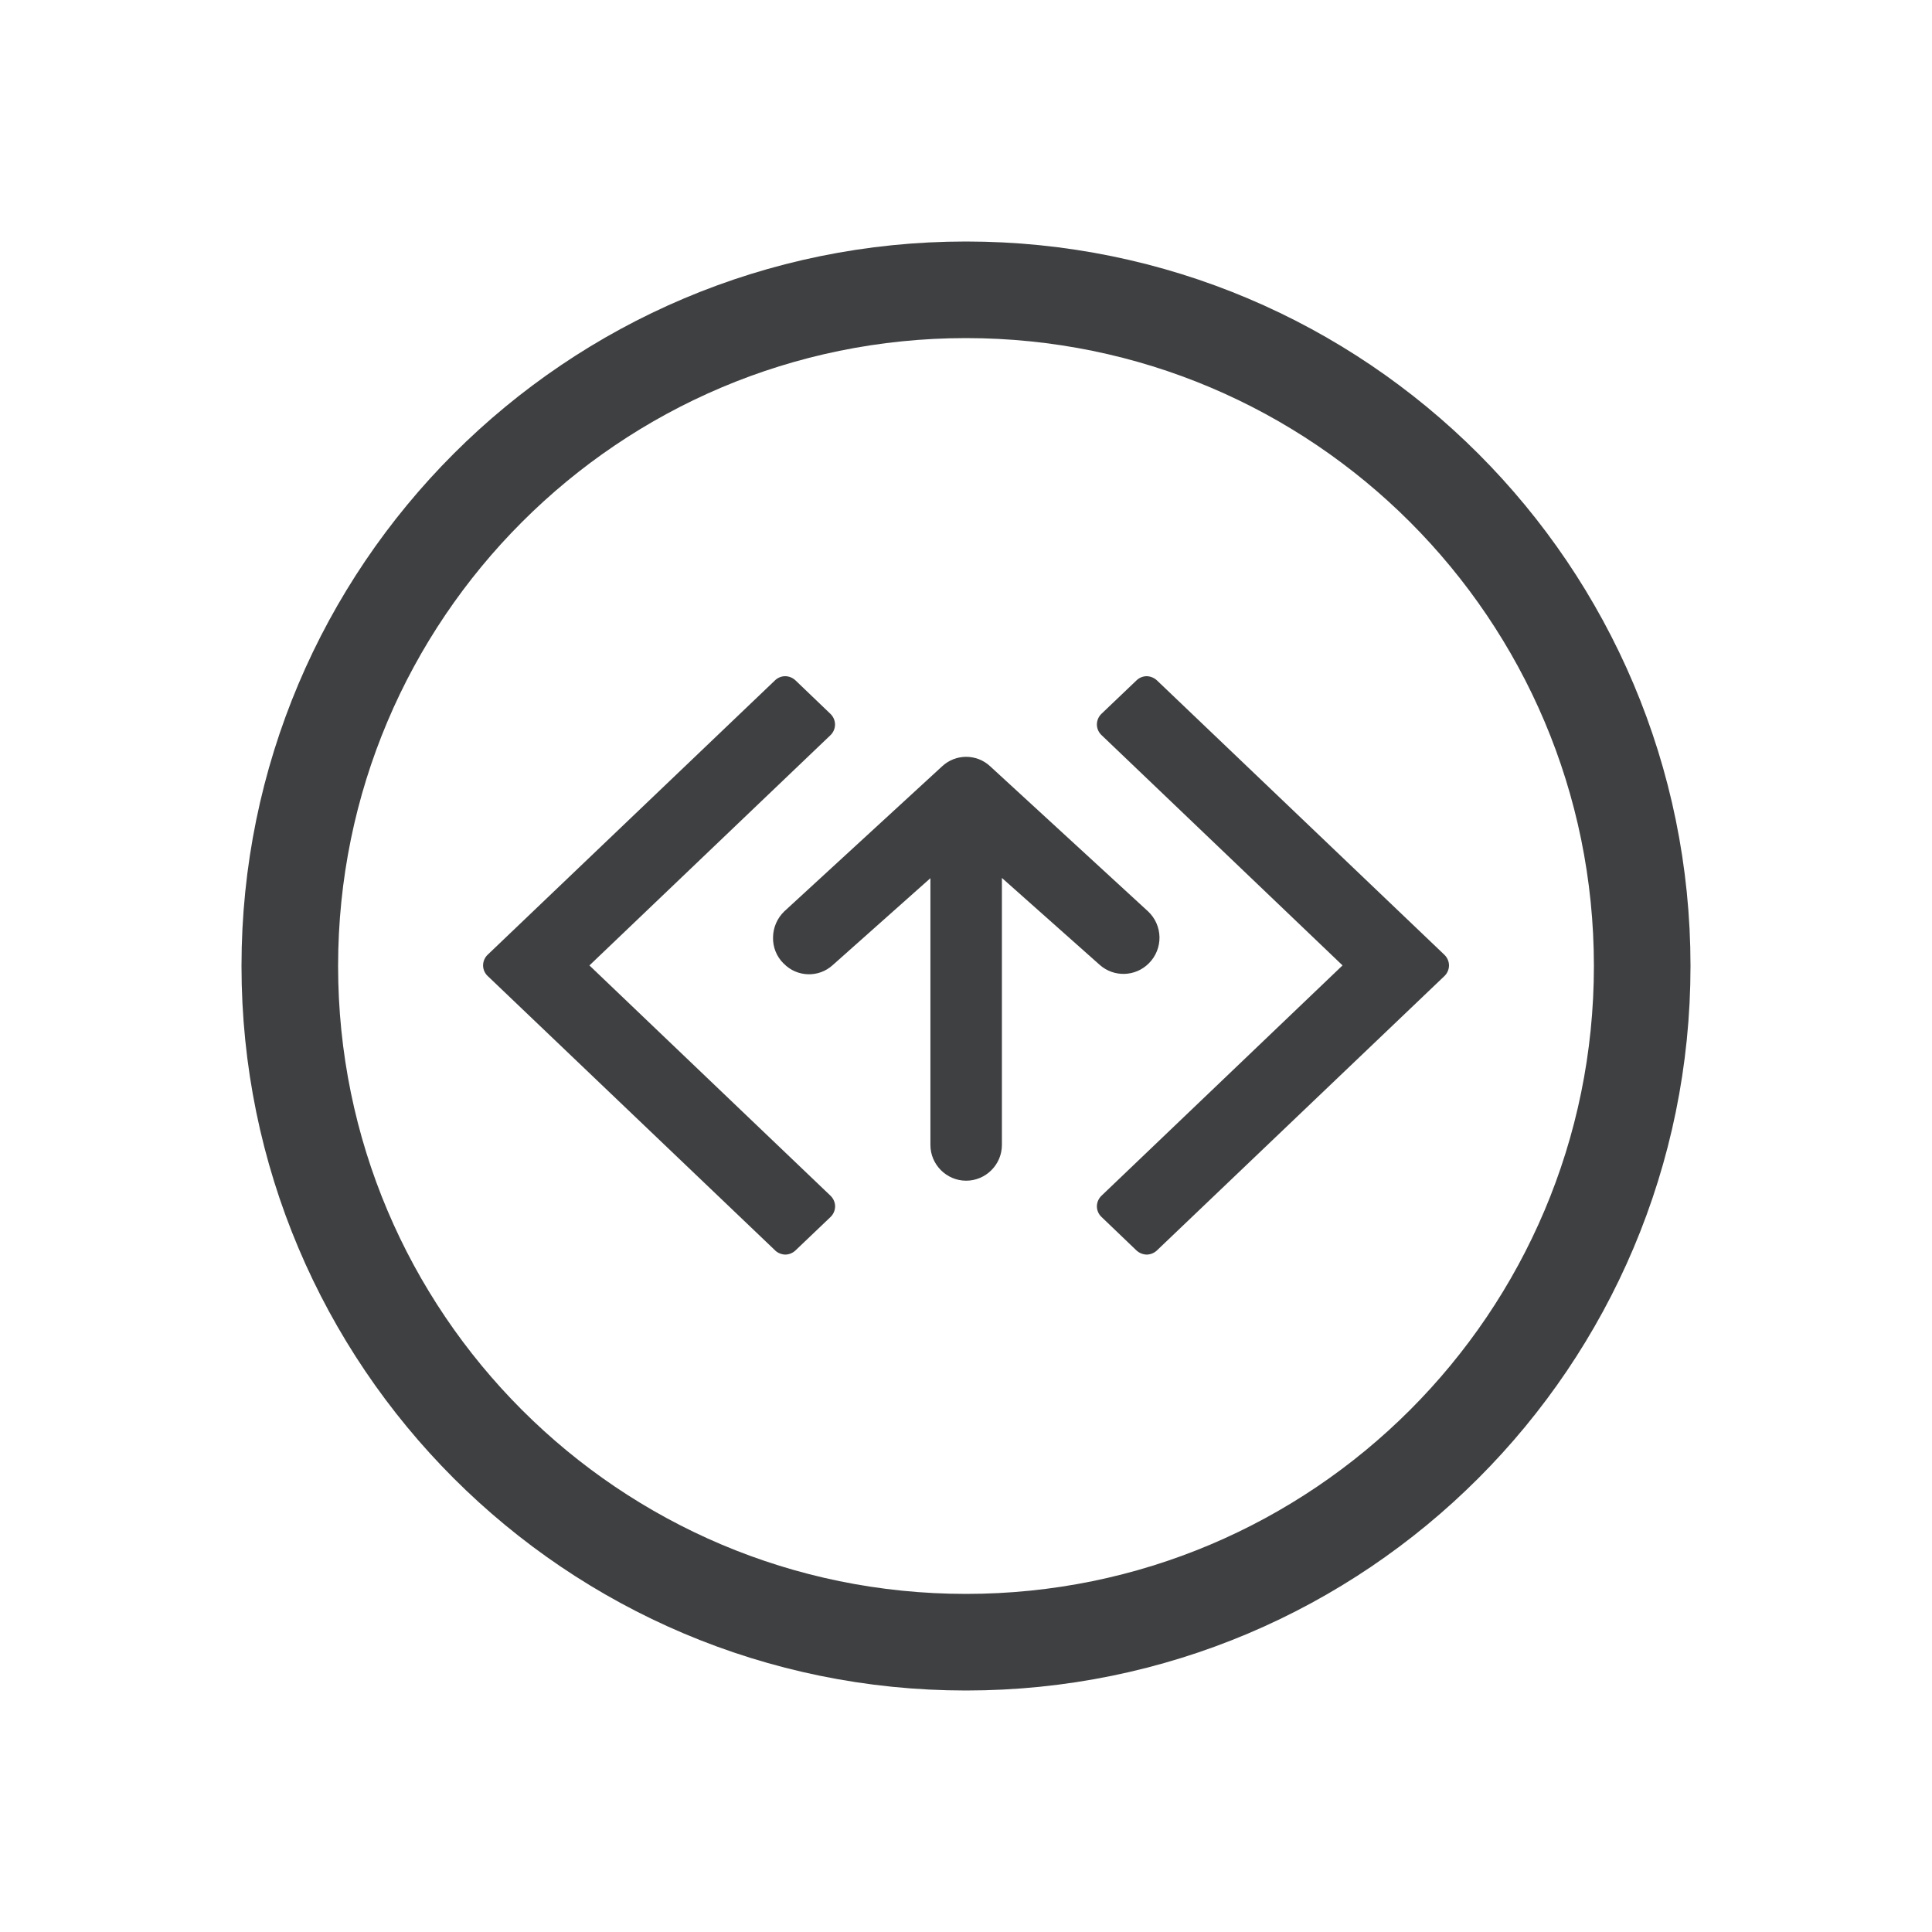
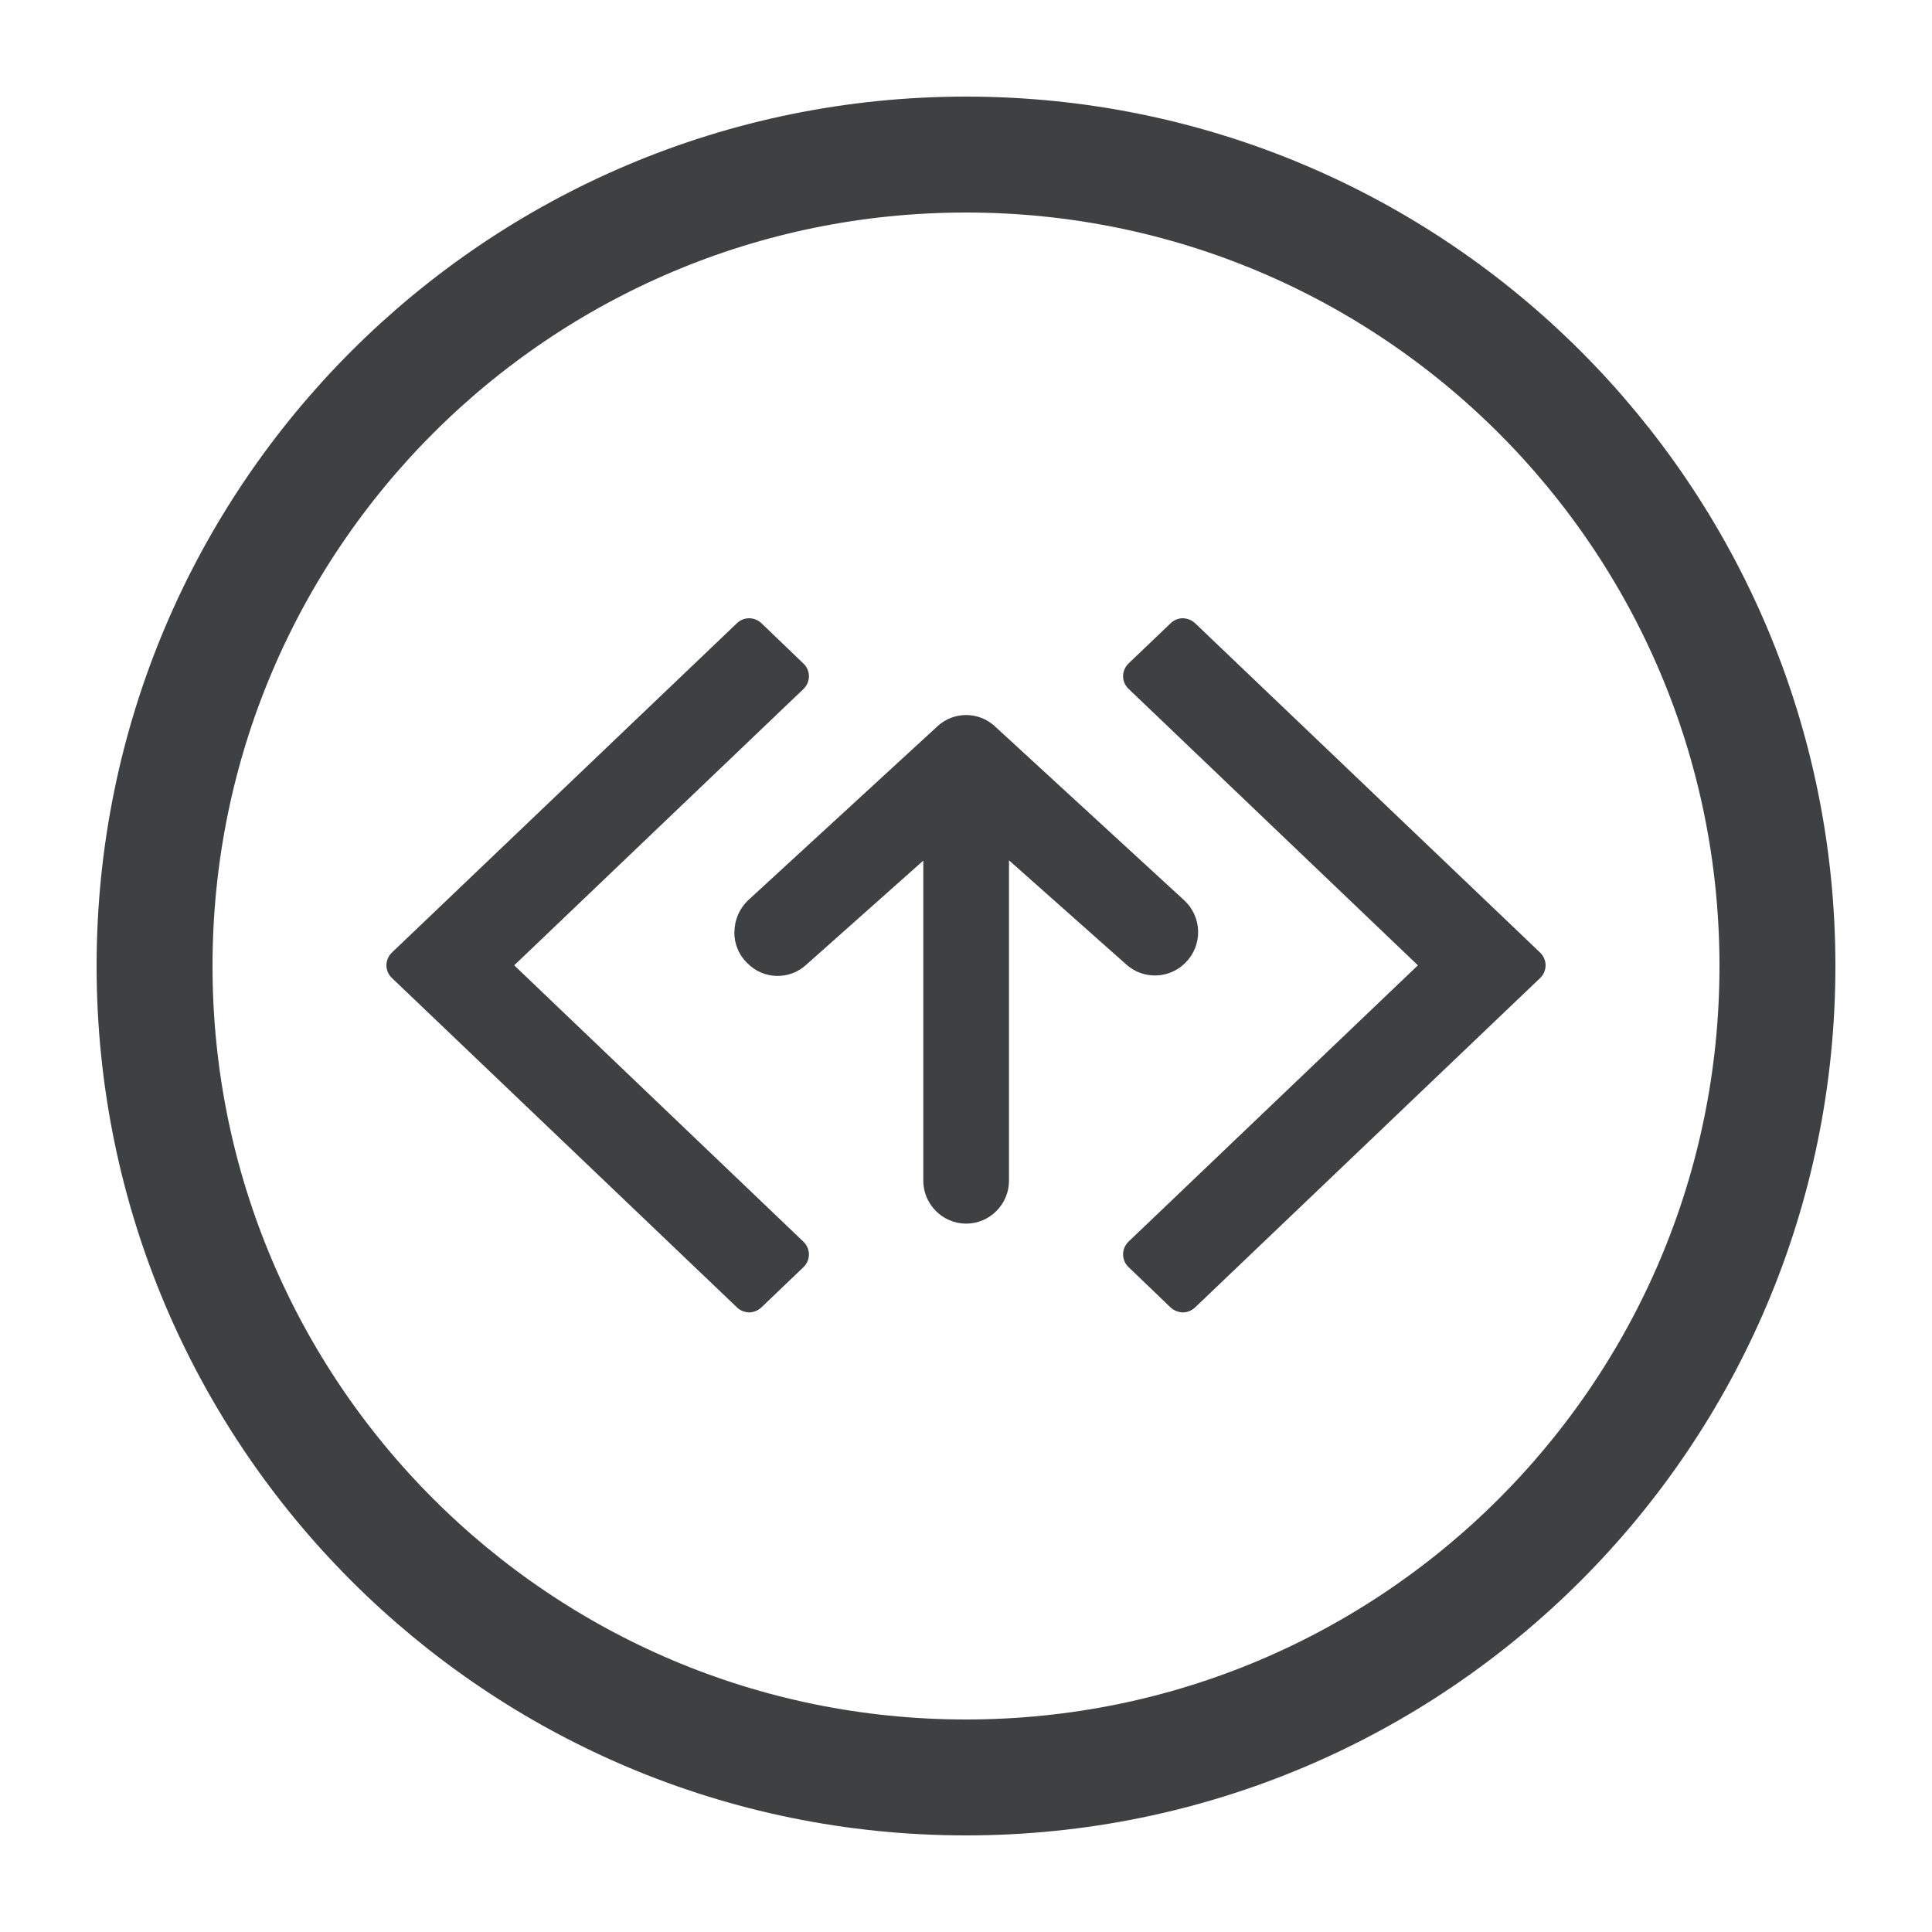
- <svg xmlns="http://www.w3.org/2000/svg" fill="none" viewBox="0 0 24 24">
-   <path stroke="rgba(16, 17, 18, 0.8)" stroke-width="1.2" d="M12 3.6A8.4 8.4 0 1 1 12 20.4 8.4 8.4 0 0 1 12 3.6Z" />
-   <path fill="rgba(16, 17, 18, 0.8)" d="M9.627 15.532a.194.194 0 0 0 .128.053.188.188 0 0 0 .128-.053l.432-.412a.185.185 0 0 0 .059-.134c0-.05-.022-.1-.06-.135l-2.992-2.858 2.993-2.859A.185.185 0 0 0 10.373 9c0-.05-.022-.1-.06-.135l-.43-.412a.188.188 0 0 0-.129-.053.182.182 0 0 0-.128.053L6.06 11.858a.185.185 0 0 0-.059.135c0 .05.022.1.06.134l3.567 3.405Zm7.051-3.54-2.993 2.86a.185.185 0 0 0-.059.134c0 .05.022.1.06.134l.43.412a.194.194 0 0 0 .129.053.188.188 0 0 0 .128-.053l3.568-3.405a.185.185 0 0 0 .059-.134c0-.05-.022-.1-.06-.135l-3.567-3.405a.194.194 0 0 0-.128-.053.183.183 0 0 0-.128.053l-.432.412a.185.185 0 0 0-.059.135c0 .05.022.1.06.134l2.992 2.859Z" />
-   <path fill="rgba(16, 17, 18, 0.8)" d="M9.603 11.643a.44.44 0 0 0 .13.325l.004.003a.437.437 0 0 0 .606.019l1.215-1.081v3.314c0 .244.2.444.444.444s.444-.2.444-.444v-3.317l1.215 1.08a.444.444 0 0 0 .61-.019l.002-.002a.448.448 0 0 0-.012-.644l-1.962-1.803a.437.437 0 0 0-.594 0l-1.962 1.803a.455.455 0 0 0-.14.322Z" />
+ <svg xmlns="http://www.w3.org/2000/svg" fill="none" viewBox="0 0 20 20">
+   <path stroke="rgba(16, 17, 18, 0.8)" stroke-width="1.2" d="M10 1.6A8.4 8.4 0 1 1 10 18.4 8.4 8.4 0 0 1 10 1.6Z" />
+   <path fill="rgba(16, 17, 18, 0.8)" d="M7.627 13.533a.194.194 0 0 0 .128.053.188.188 0 0 0 .128-.053l.432-.413a.185.185 0 0 0 .059-.134c0-.05-.022-.1-.06-.135L5.323 9.993l2.993-2.859A.185.185 0 0 0 8.374 7c0-.05-.022-.1-.06-.134l-.43-.413a.188.188 0 0 0-.129-.053.182.182 0 0 0-.128.053L4.06 9.858A.185.185 0 0 0 4 9.993c0 .05.022.1.06.134l3.567 3.405Zm7.051-3.54-2.993 2.858a.184.184 0 0 0-.059.135c0 .05.022.1.06.134l.43.413a.194.194 0 0 0 .129.053.188.188 0 0 0 .128-.053l3.568-3.406A.185.185 0 0 0 16 9.993c0-.05-.022-.1-.06-.135l-3.567-3.405a.194.194 0 0 0-.128-.053.183.183 0 0 0-.128.053l-.432.413a.185.185 0 0 0-.059.134c0 .05.022.1.06.134l2.992 2.859Z" />
+   <path fill="rgba(16, 17, 18, 0.8)" d="M7.602 9.643a.44.44 0 0 0 .131.325l.004.003a.437.437 0 0 0 .606.019l1.215-1.081v3.314c0 .244.2.444.444.444.243 0 .443-.2.443-.444V8.906l1.216 1.08a.444.444 0 0 0 .61-.019l.002-.002a.448.448 0 0 0-.013-.644l-1.962-1.803a.437.437 0 0 0-.593 0L7.743 9.321a.455.455 0 0 0-.14.322Z" />
</svg>
